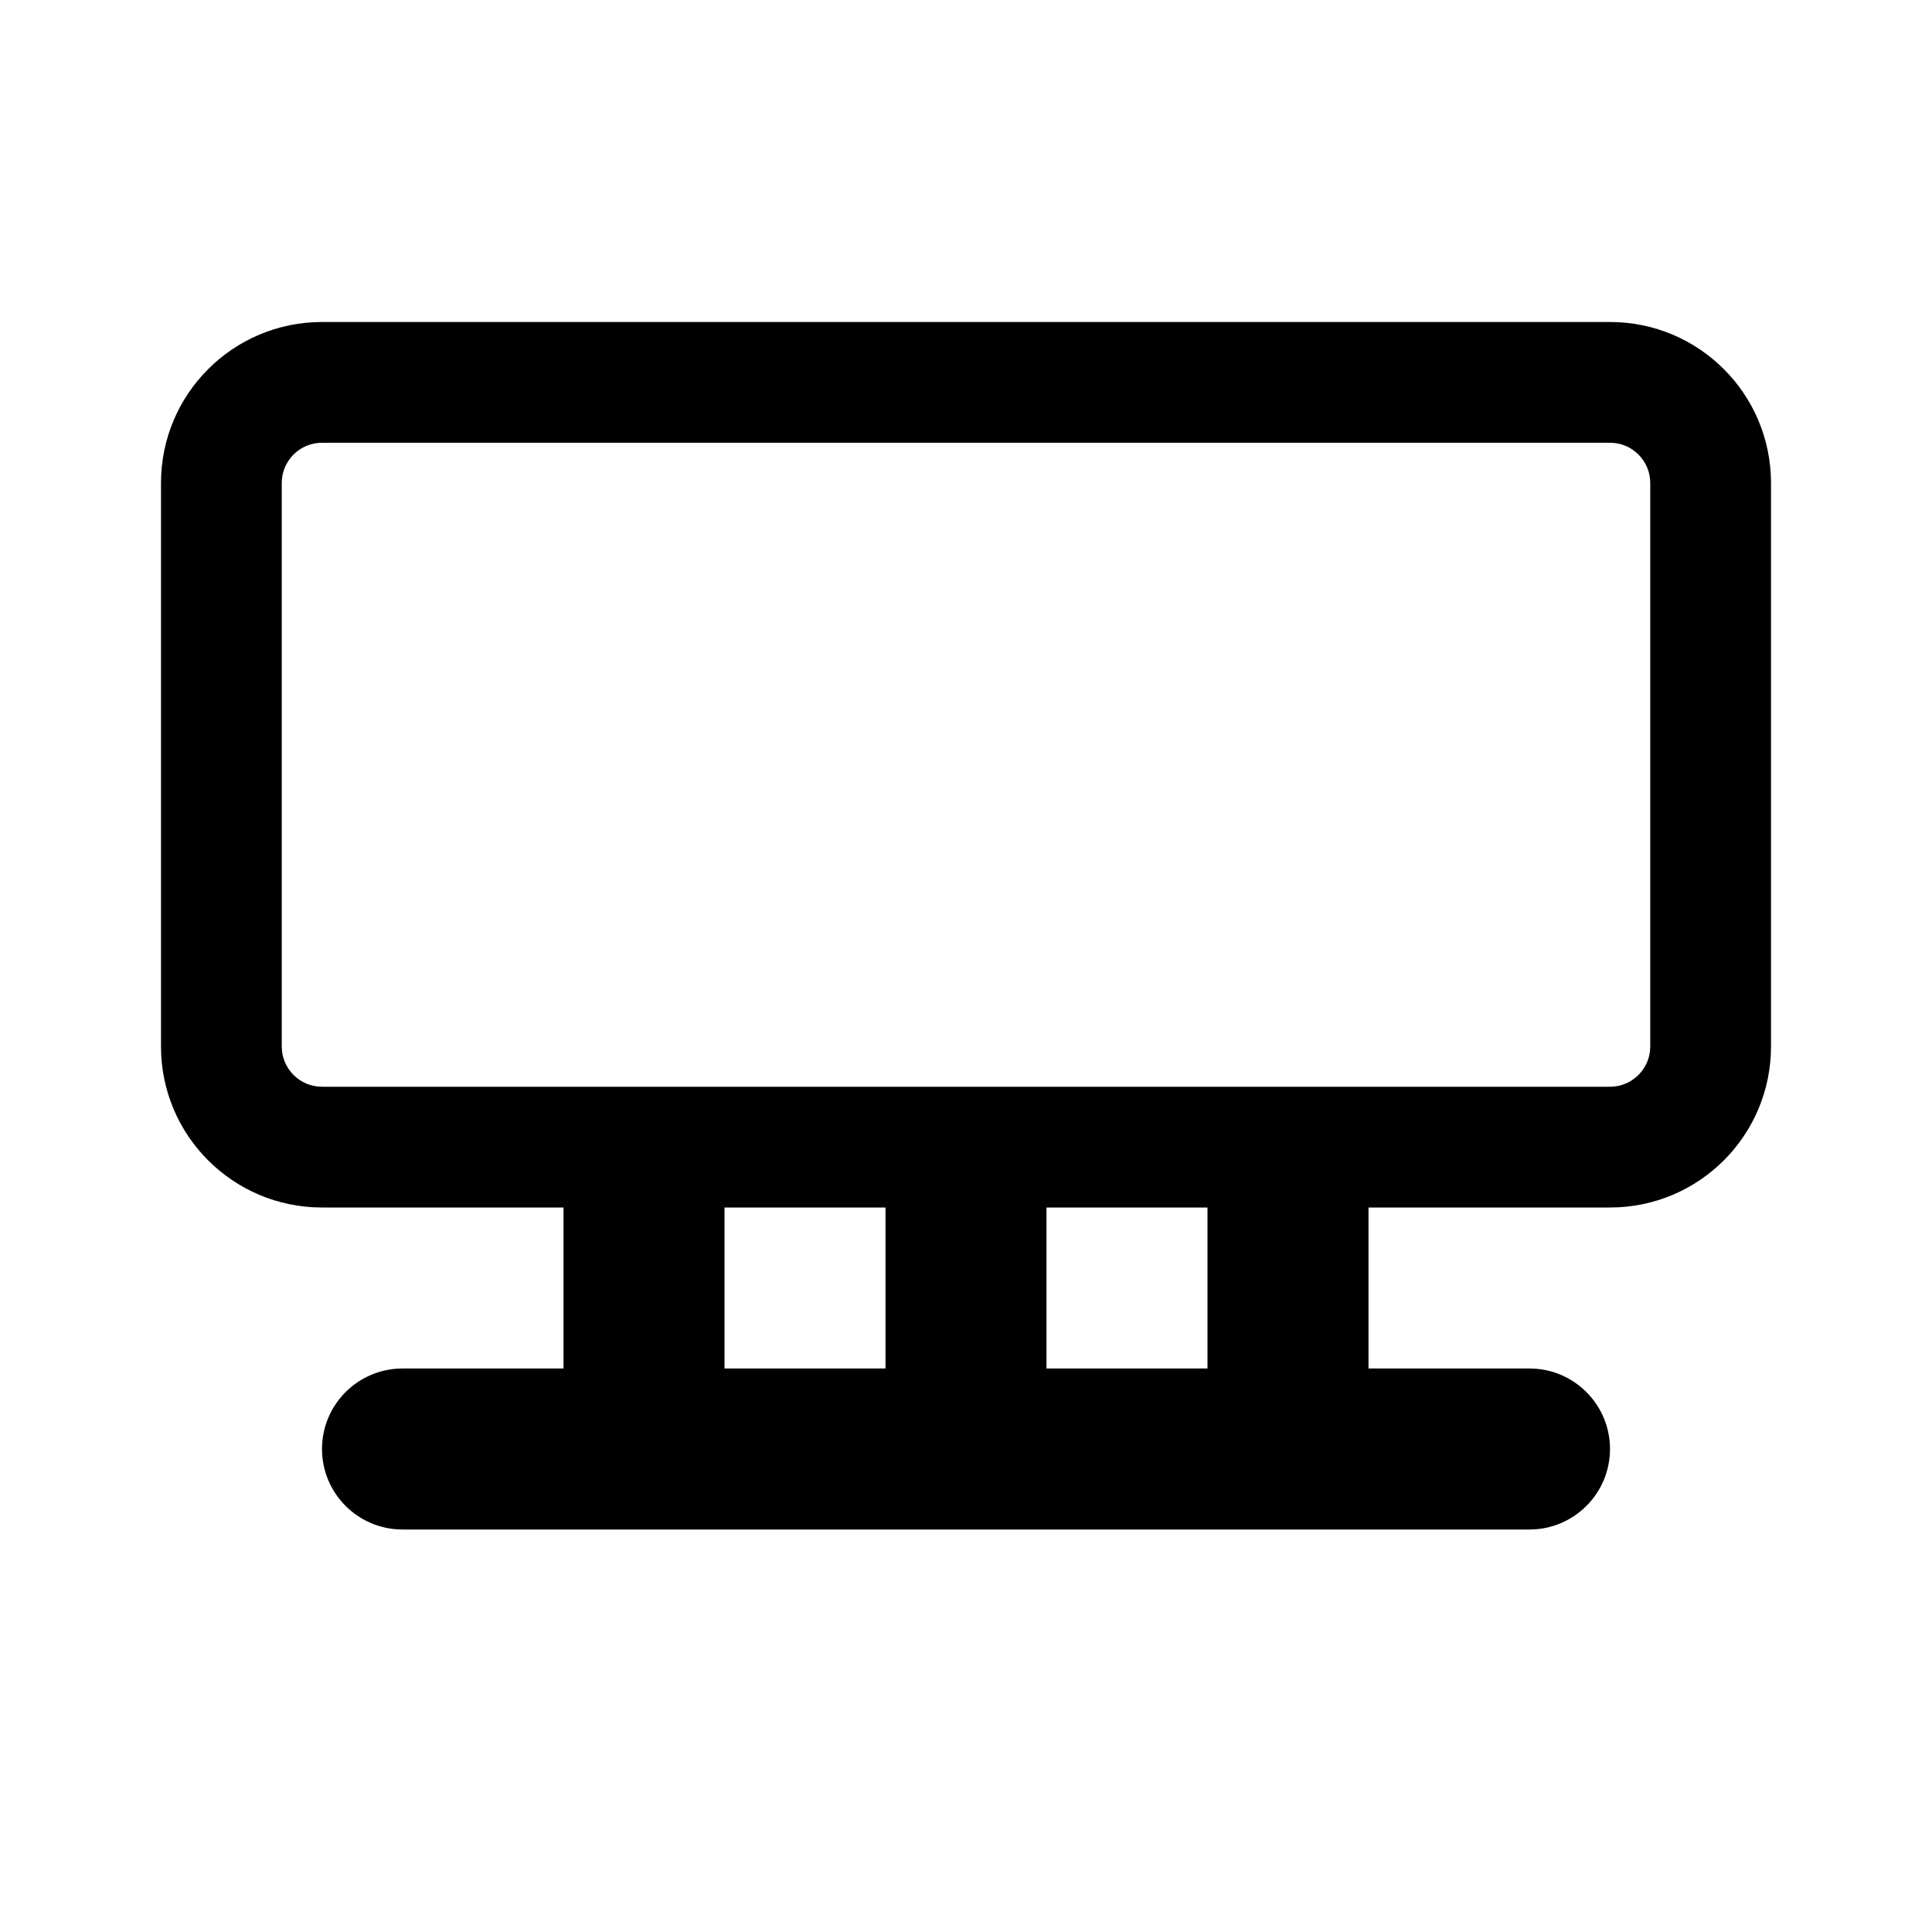
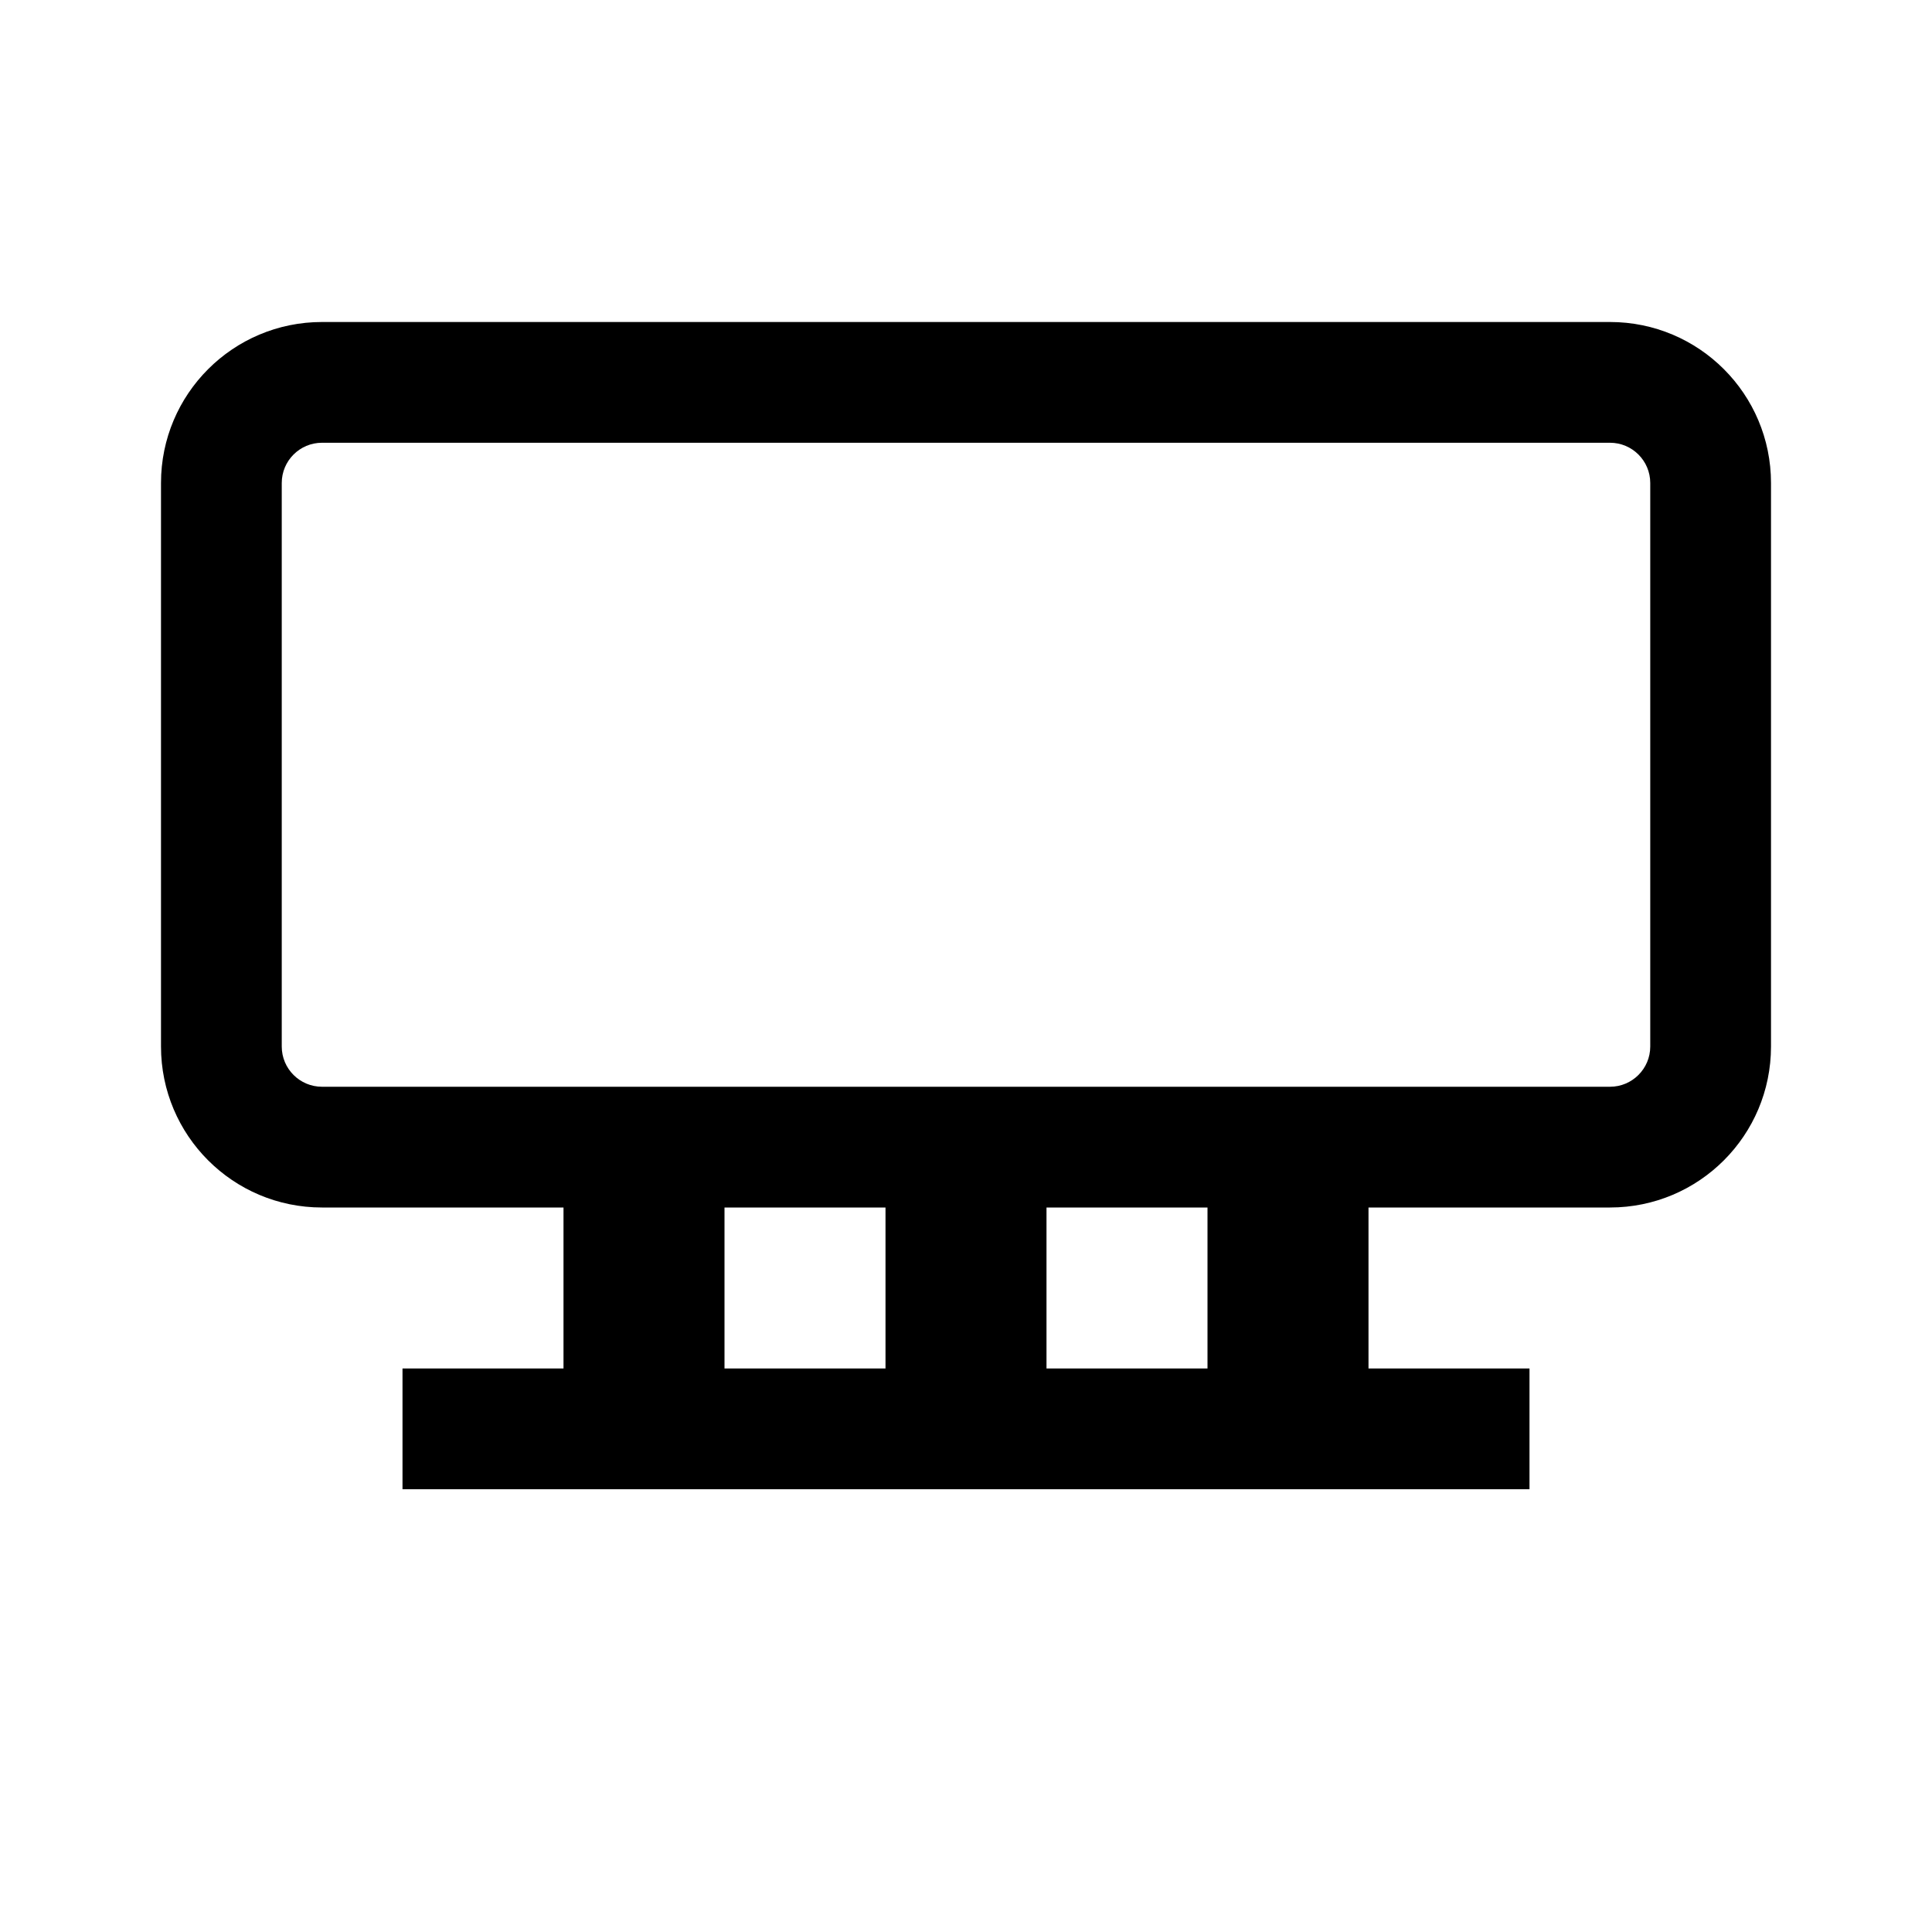
<svg xmlns="http://www.w3.org/2000/svg" width="24" height="24" viewBox="0 0 24 24">
-   <path fill-rule="evenodd" clip-rule="evenodd" d="M4 4C2.895 4 2 4.895 2 6V13C2 14.105 2.895 15 4 15H7V17H5C4.448 17 4 17.448 4 18C4 18.552 4.448 19 5 19H19C19.552 19 20 18.552 20 18C20 17.448 19.552 17 19 17H17V15H20C21.105 15 22 14.105 22 13V6C22 4.895 21.105 4 20 4H4ZM20 5.5H4C3.724 5.5 3.5 5.724 3.5 6V13C3.5 13.276 3.724 13.5 4 13.5H20C20.276 13.5 20.5 13.276 20.5 13V6C20.5 5.724 20.276 5.5 20 5.5ZM15 15H13V17H15V15ZM11 15V17H9V15H11Z" />
+   <path fill-rule="evenodd" clip-rule="evenodd" d="M4 4C2.895 4 2 4.895 2 6V13C2 14.105 2.895 15 4 15H7V17H5V18.5H19V17H17V15H20C21.105 15 22 14.105 22 13V6C22 4.895 21.105 4 20 4H4ZM15 17V15H13V17H15ZM11 17V15H9V17H11ZM20 5.5H4C3.724 5.5 3.5 5.724 3.5 6V13C3.5 13.276 3.724 13.5 4 13.5H20C20.276 13.5 20.5 13.276 20.5 13V6C20.5 5.724 20.276 5.5 20 5.5Z" />
</svg>
